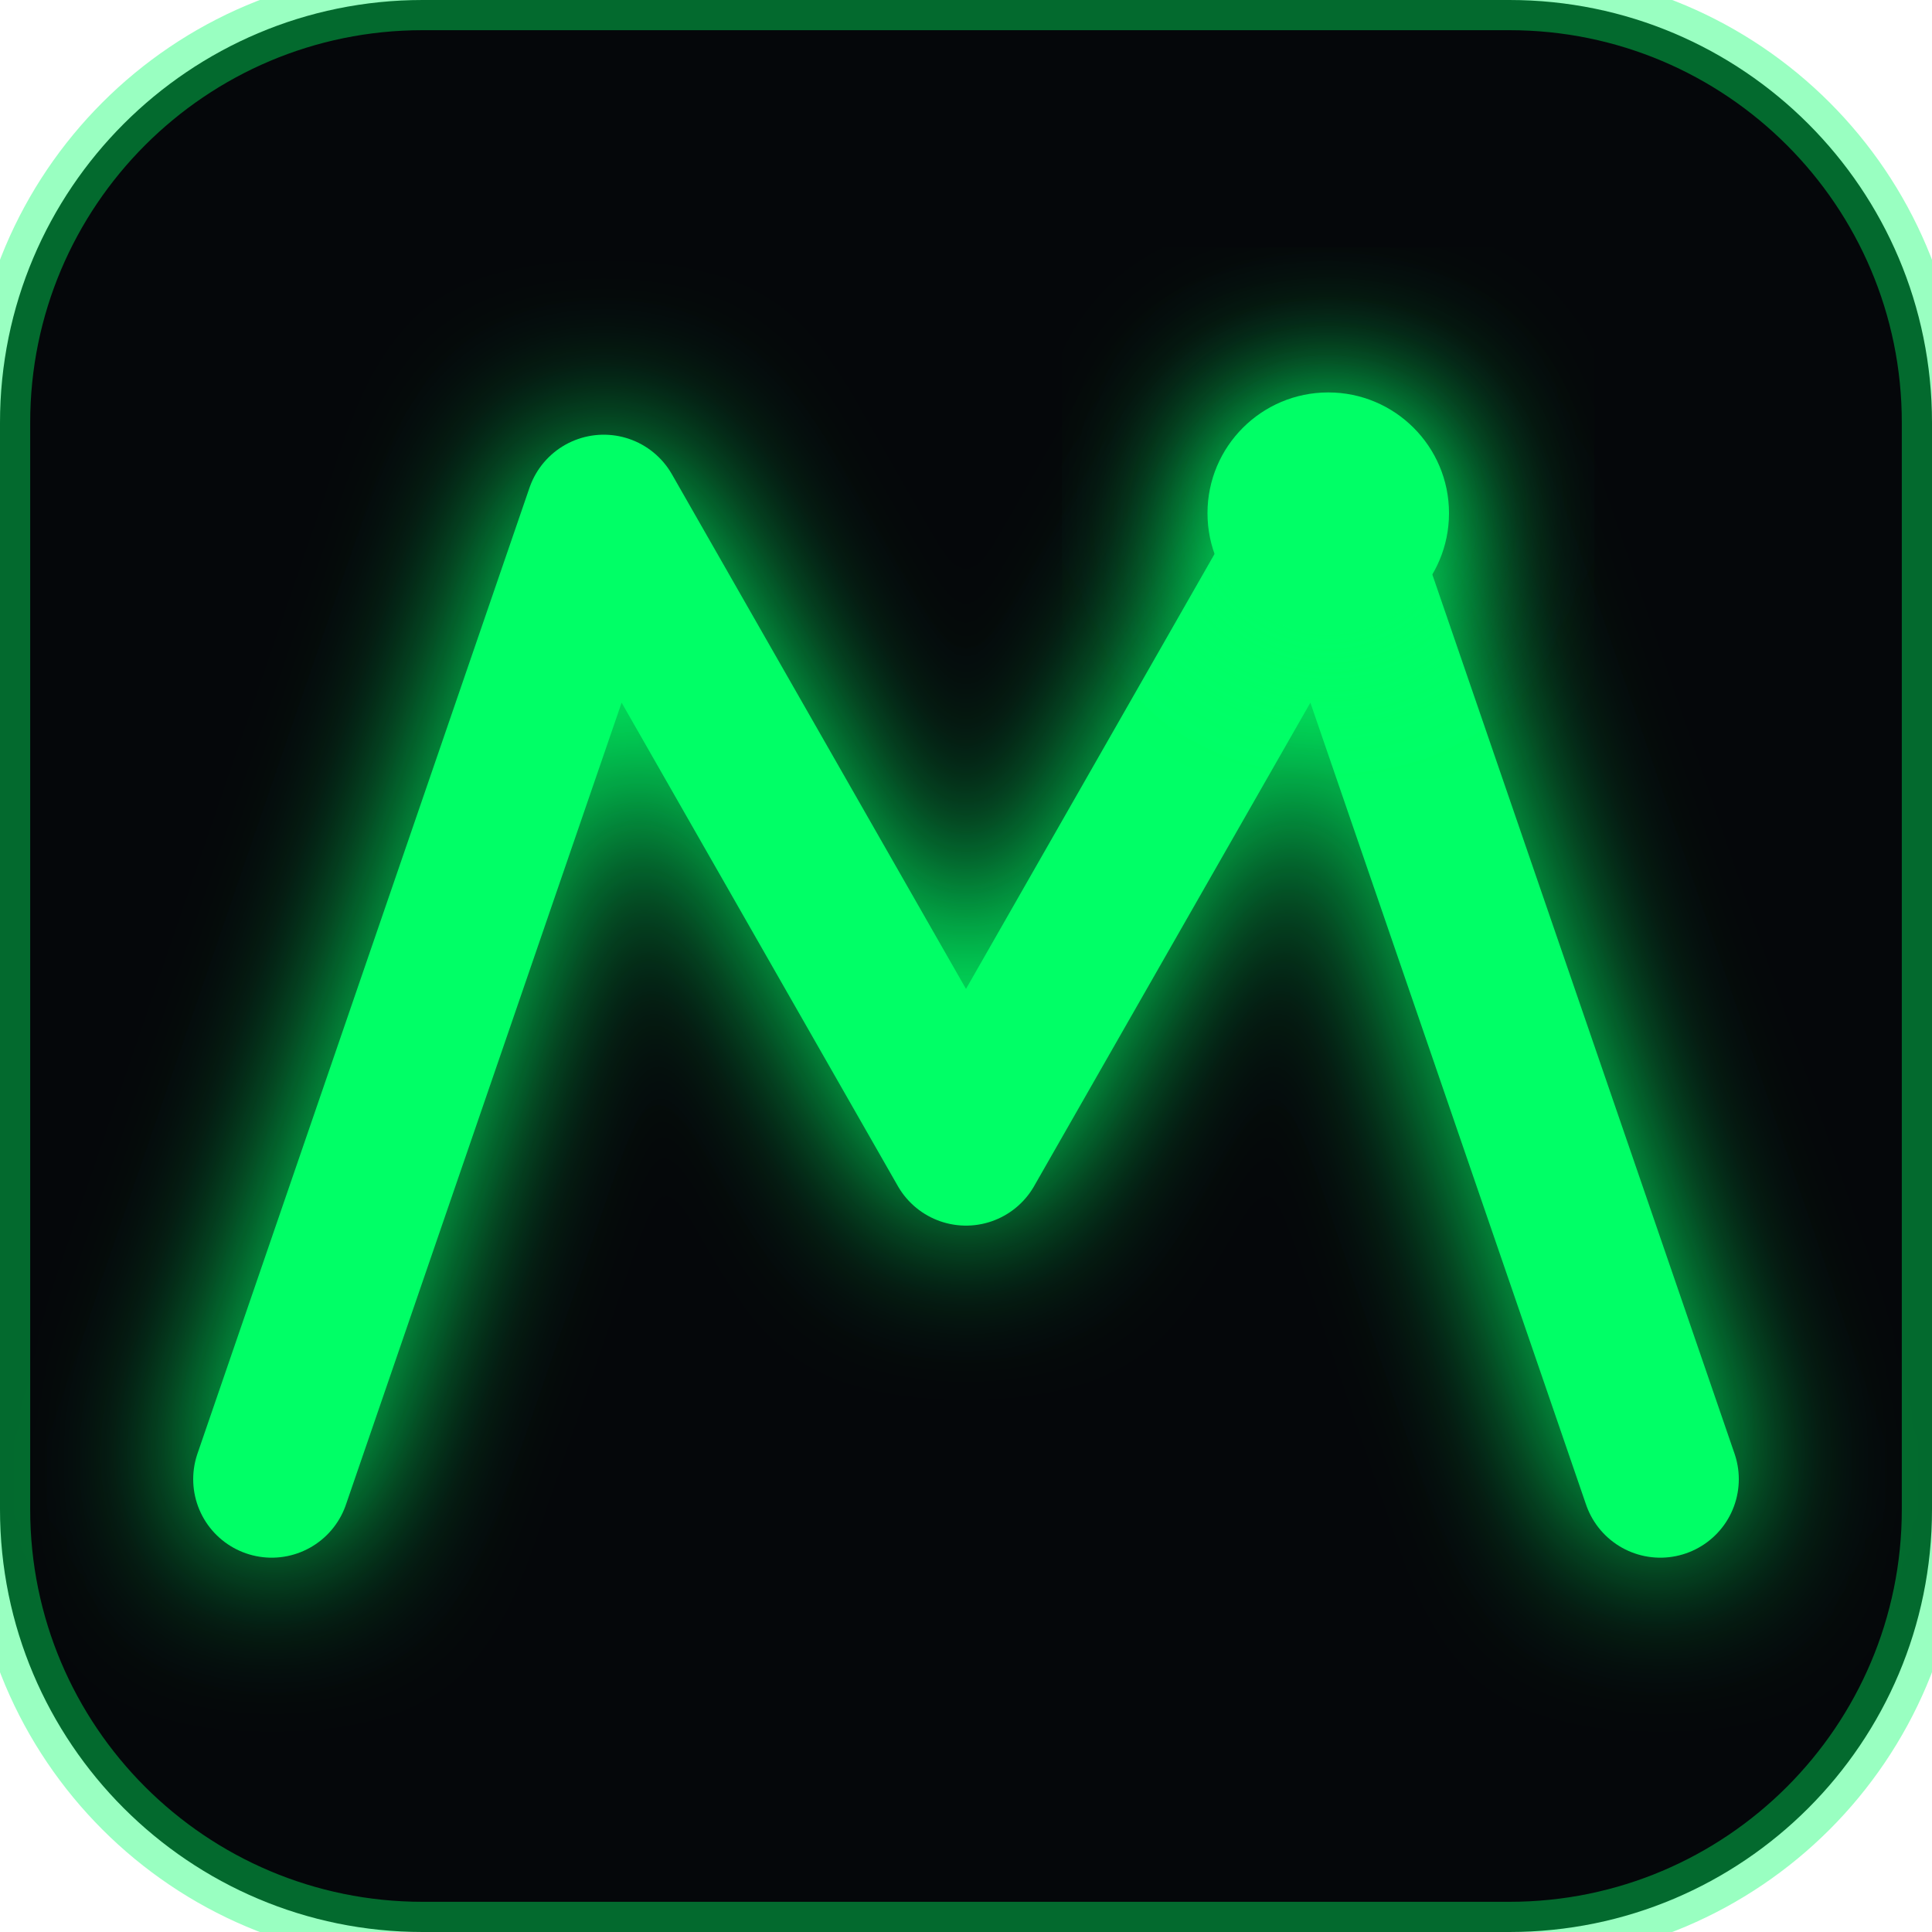
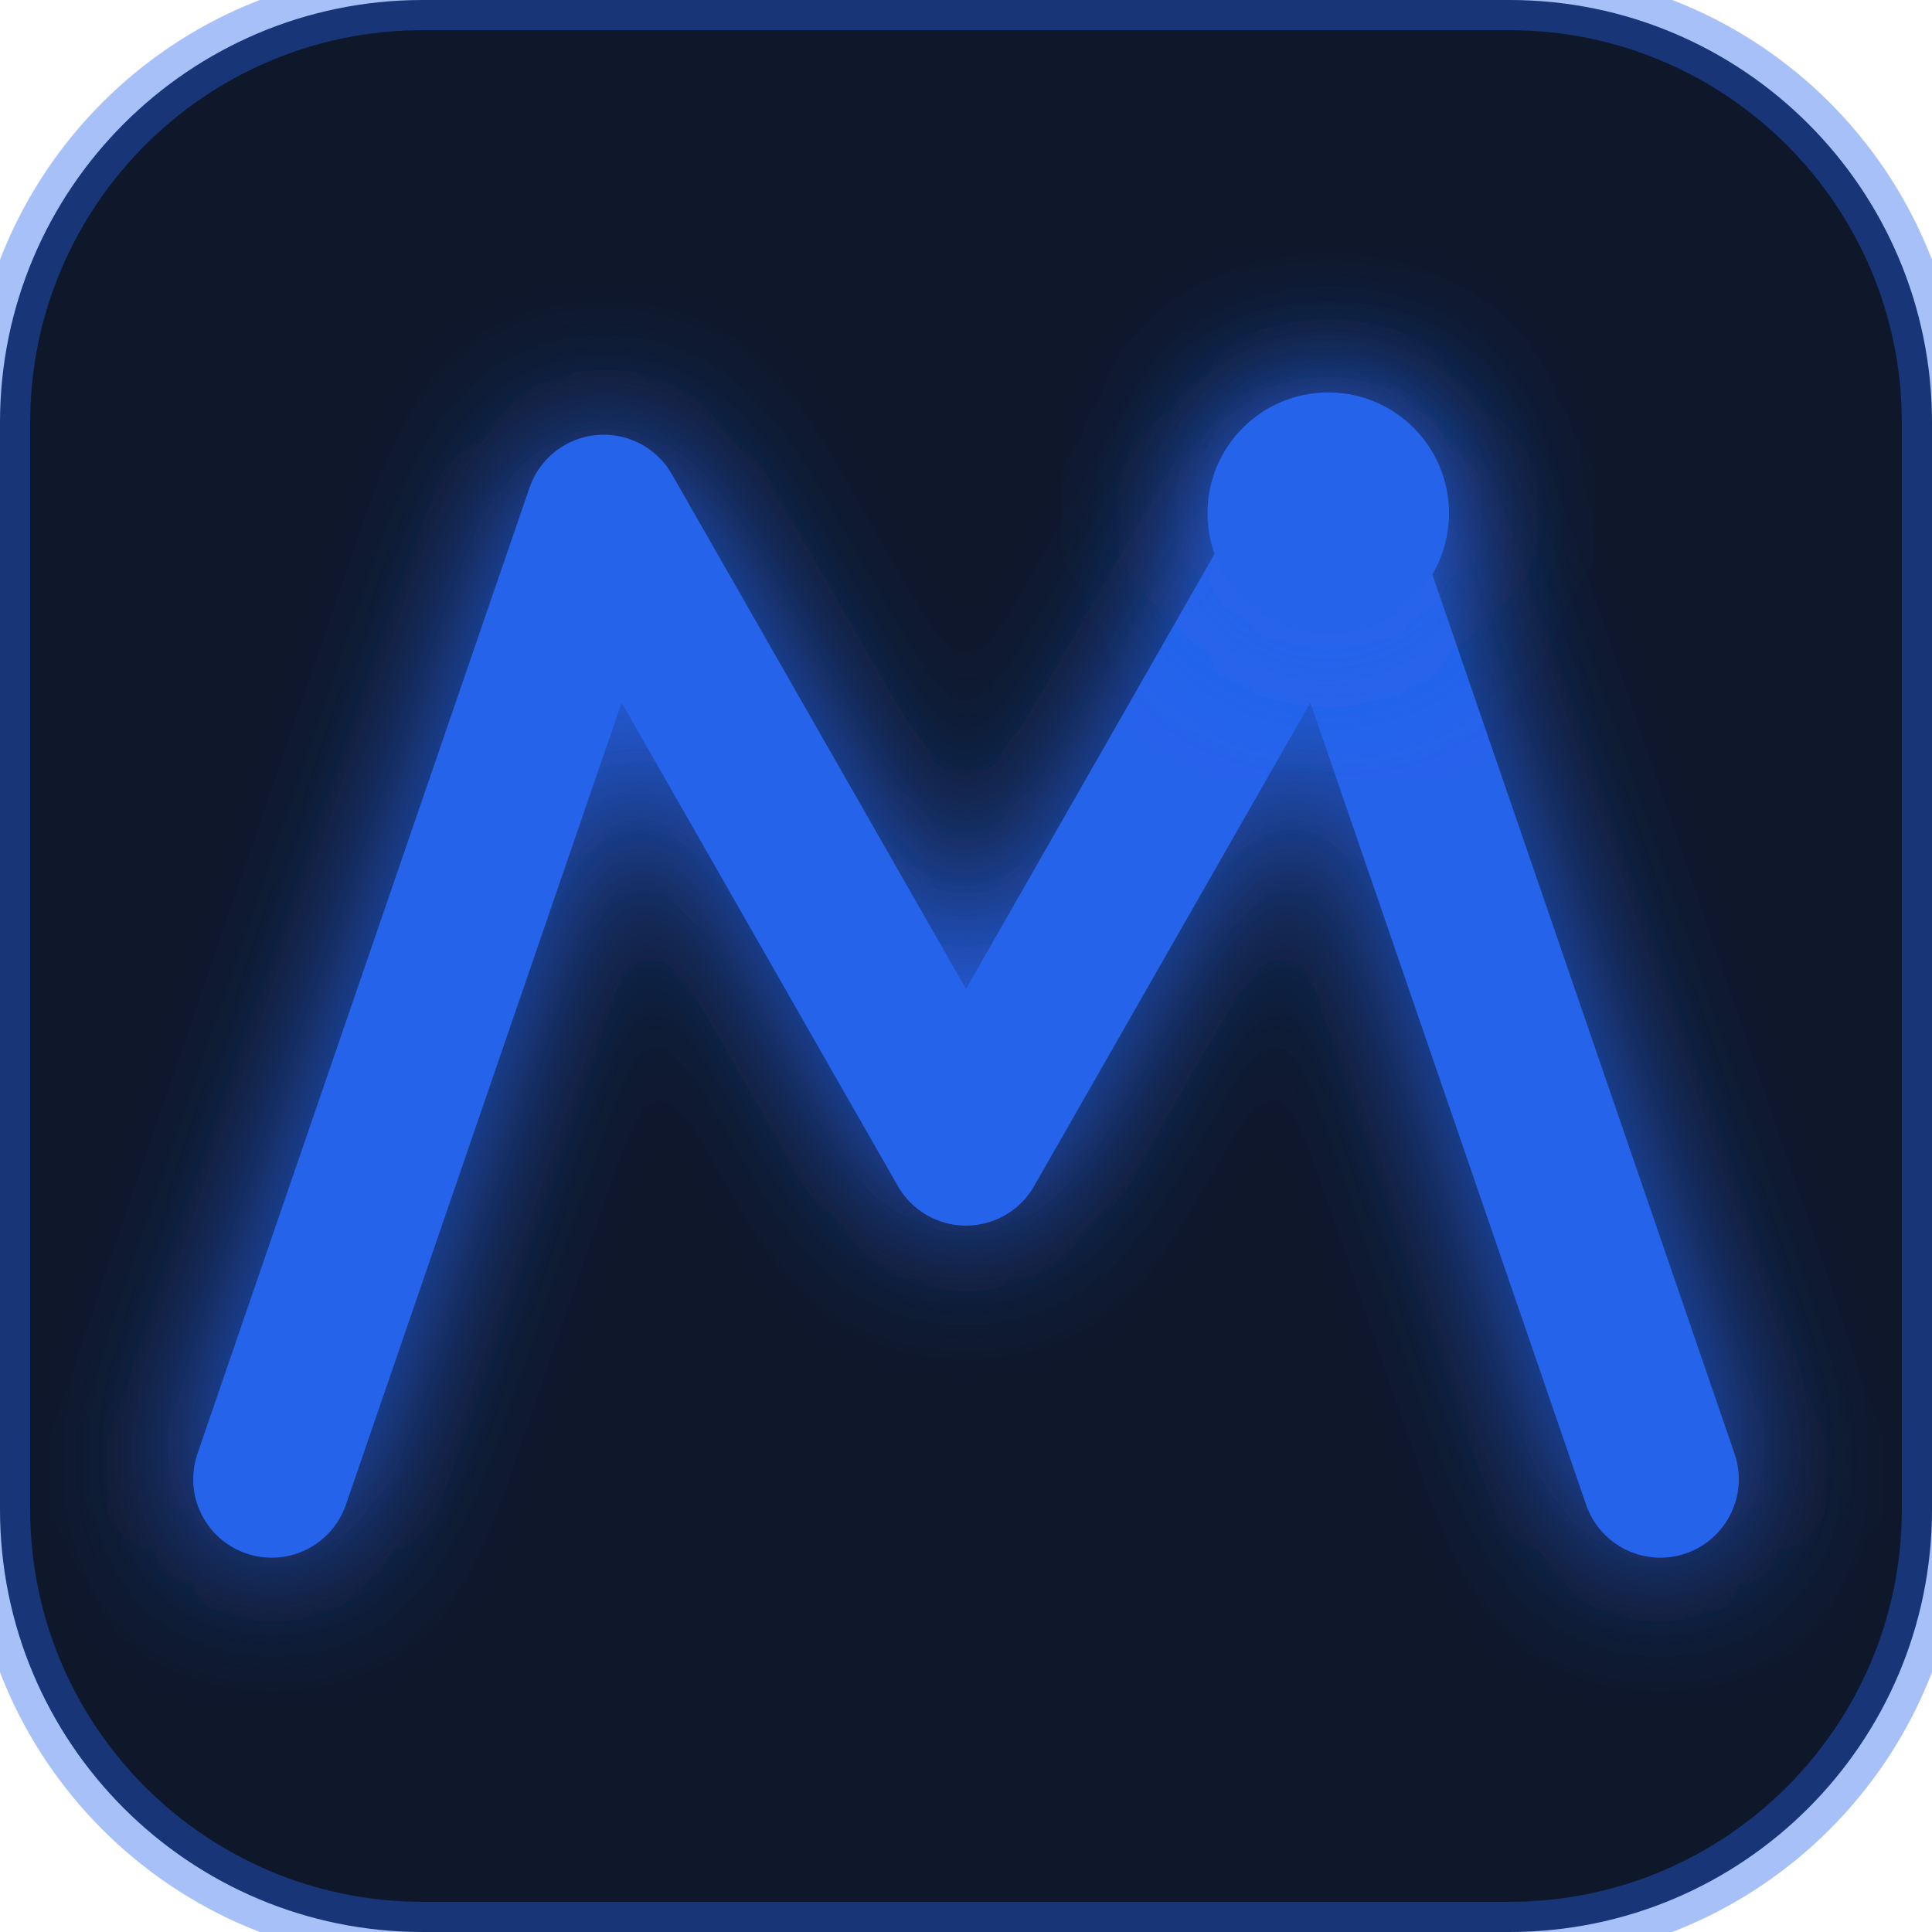
<svg xmlns="http://www.w3.org/2000/svg" viewBox="0 0 32 32" width="32" height="32">
-   <rect width="32" height="32" rx="7" fill="#05070a" />
-   <rect width="32" height="32" rx="7" fill="none" stroke="#00ff66" stroke-opacity="0.4" stroke-width="1" />
+   <rect width="32" height="32" rx="7" fill="#0f172a" />
+   <rect width="32" height="32" rx="7" fill="none" stroke="#2563eb" stroke-opacity="0.4" stroke-width="1" />
  <defs>
    <filter id="g" x="-60%" y="-60%" width="220%" height="220%">
      <feGaussianBlur stdDeviation="1.3" result="blur" />
      <feMerge>
        <feMergeNode in="blur" />
        <feMergeNode in="SourceGraphic" />
      </feMerge>
    </filter>
  </defs>
-   <path d="M4.5 24.5 L10 8.5 L16 19 L22 8.5 L27.5 24.5" stroke="#00ff66" stroke-width="2.6" stroke-linecap="round" stroke-linejoin="round" fill="none" filter="url(#g)" />
-   <circle cx="22" cy="8.5" r="2" fill="#00ff66" filter="url(#g)" />
+   <path d="M4.5 24.5 L10 8.5 L16 19 L22 8.5 L27.5 24.5" stroke="#2563eb" stroke-width="2.6" stroke-linecap="round" stroke-linejoin="round" fill="none" filter="url(#g)" />
+   <circle cx="22" cy="8.5" r="2" fill="#2563eb" filter="url(#g)" />
</svg>
